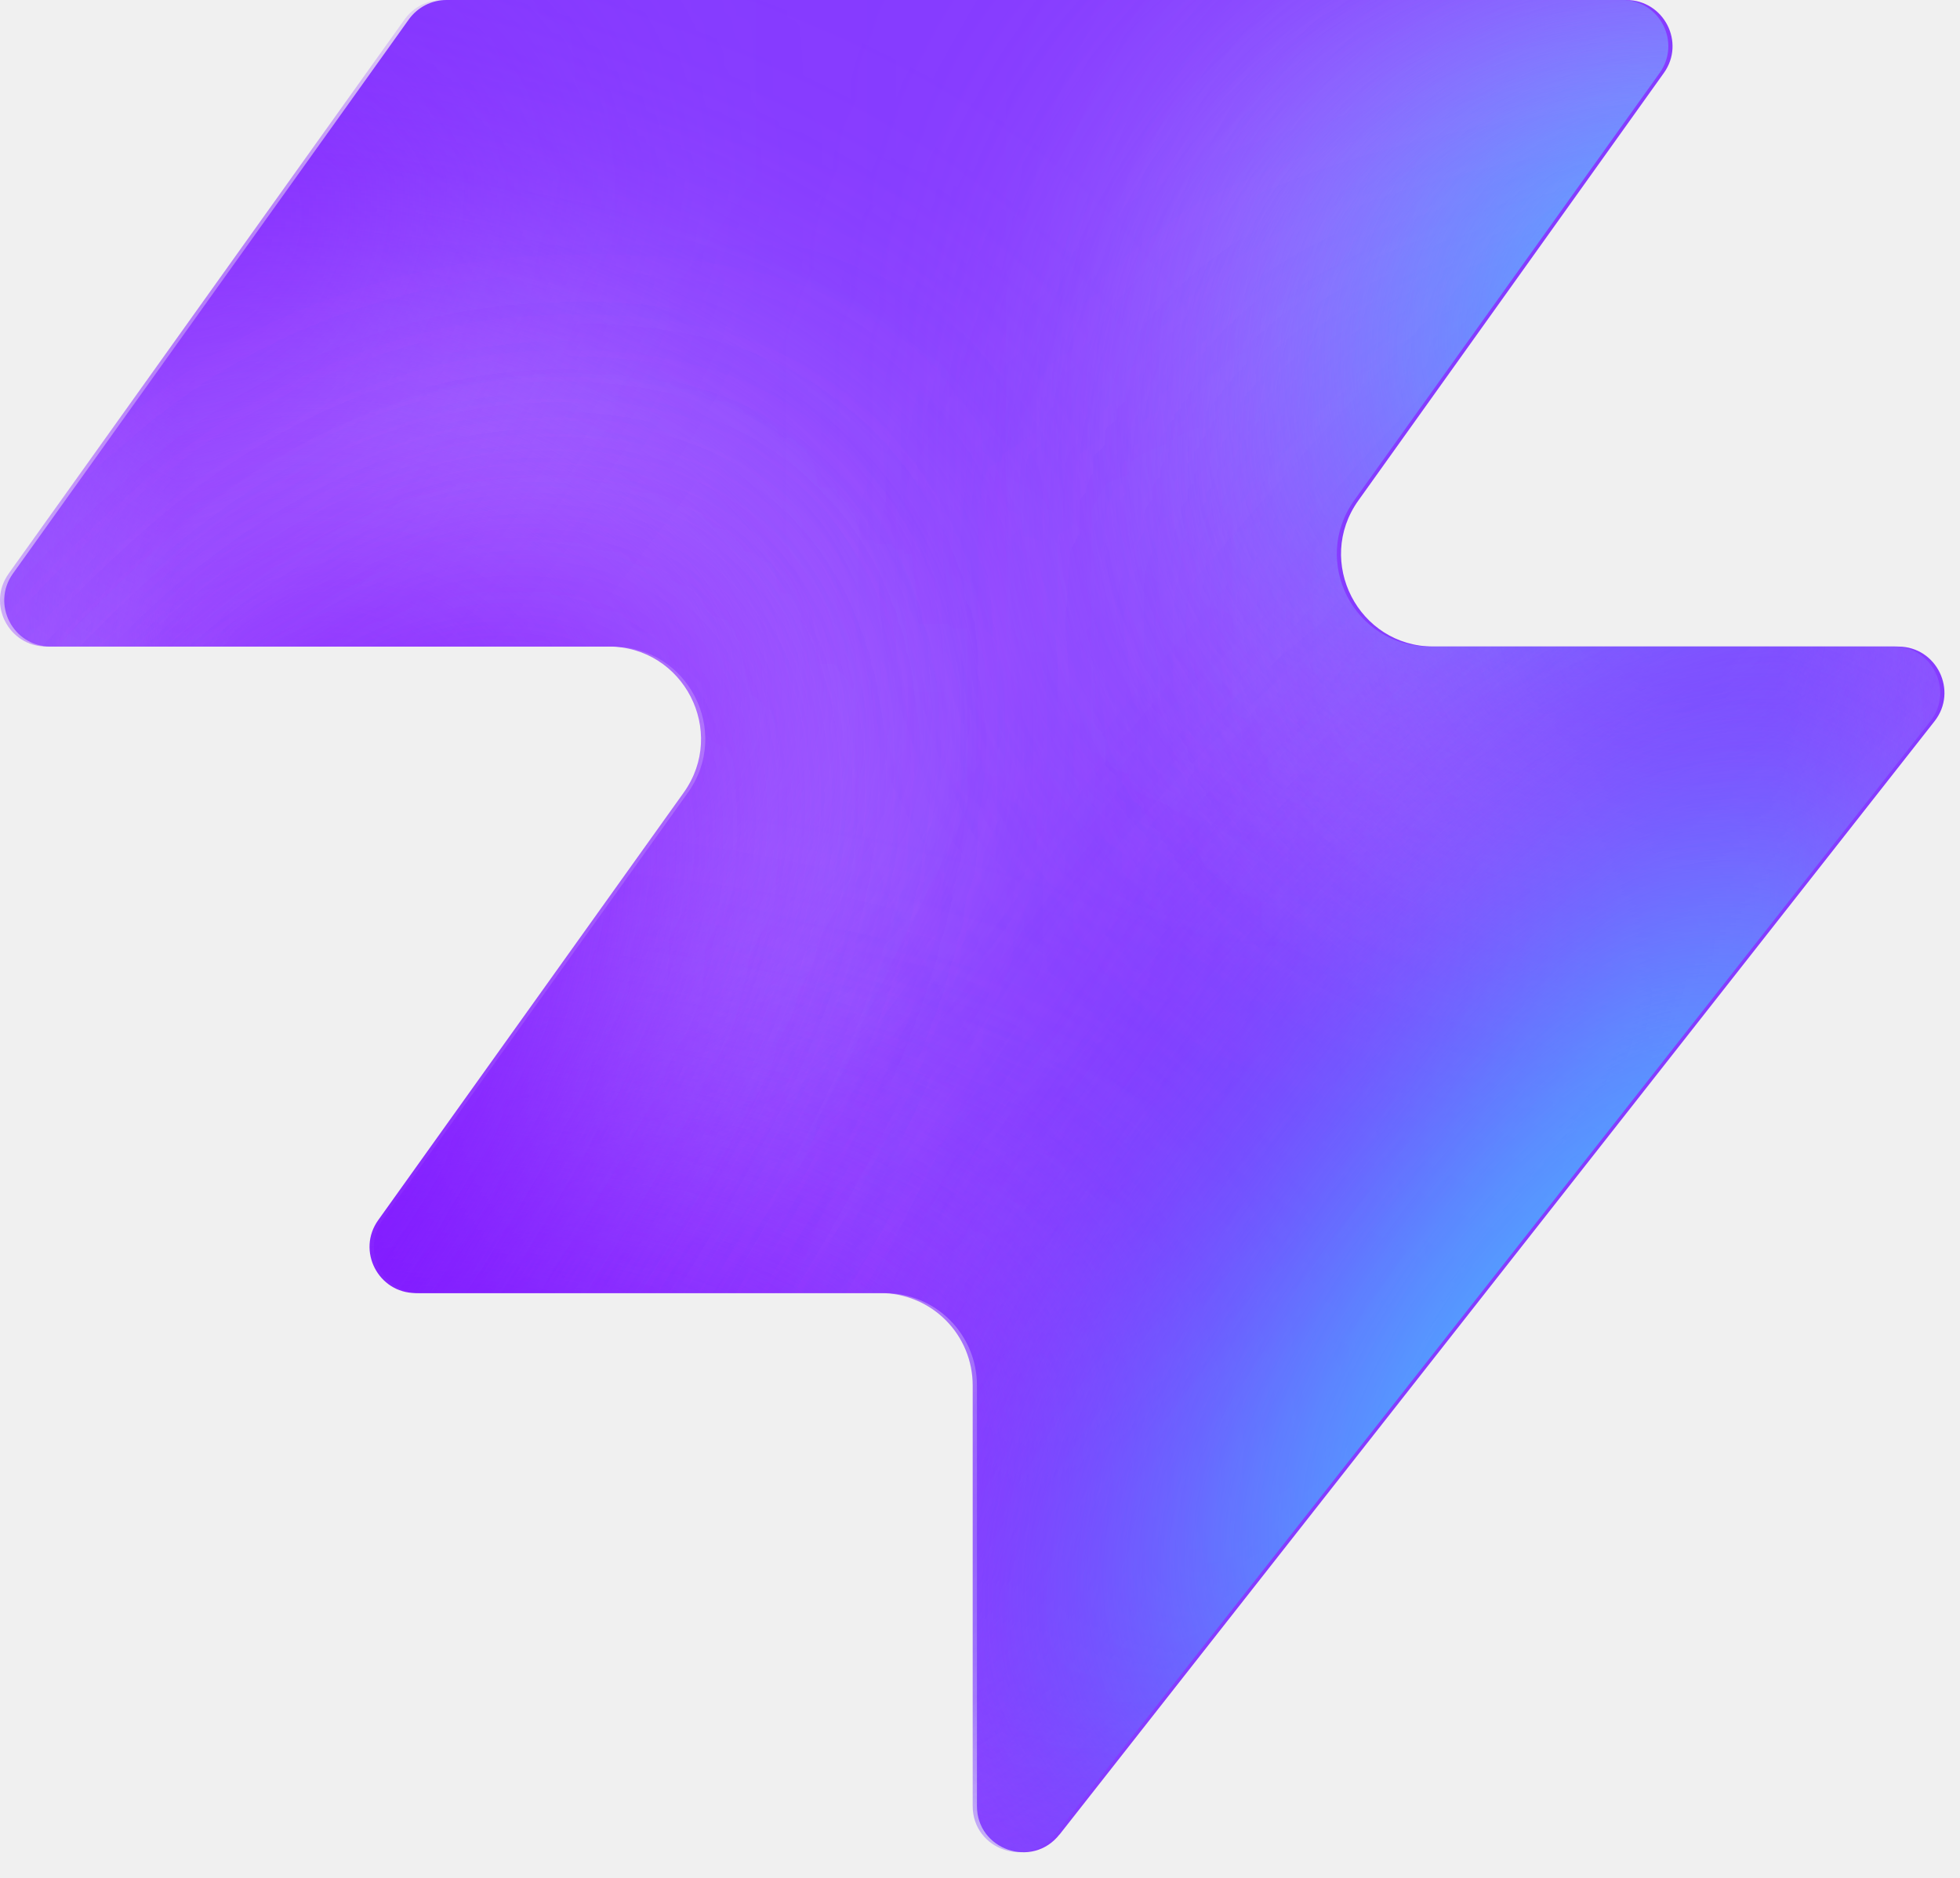
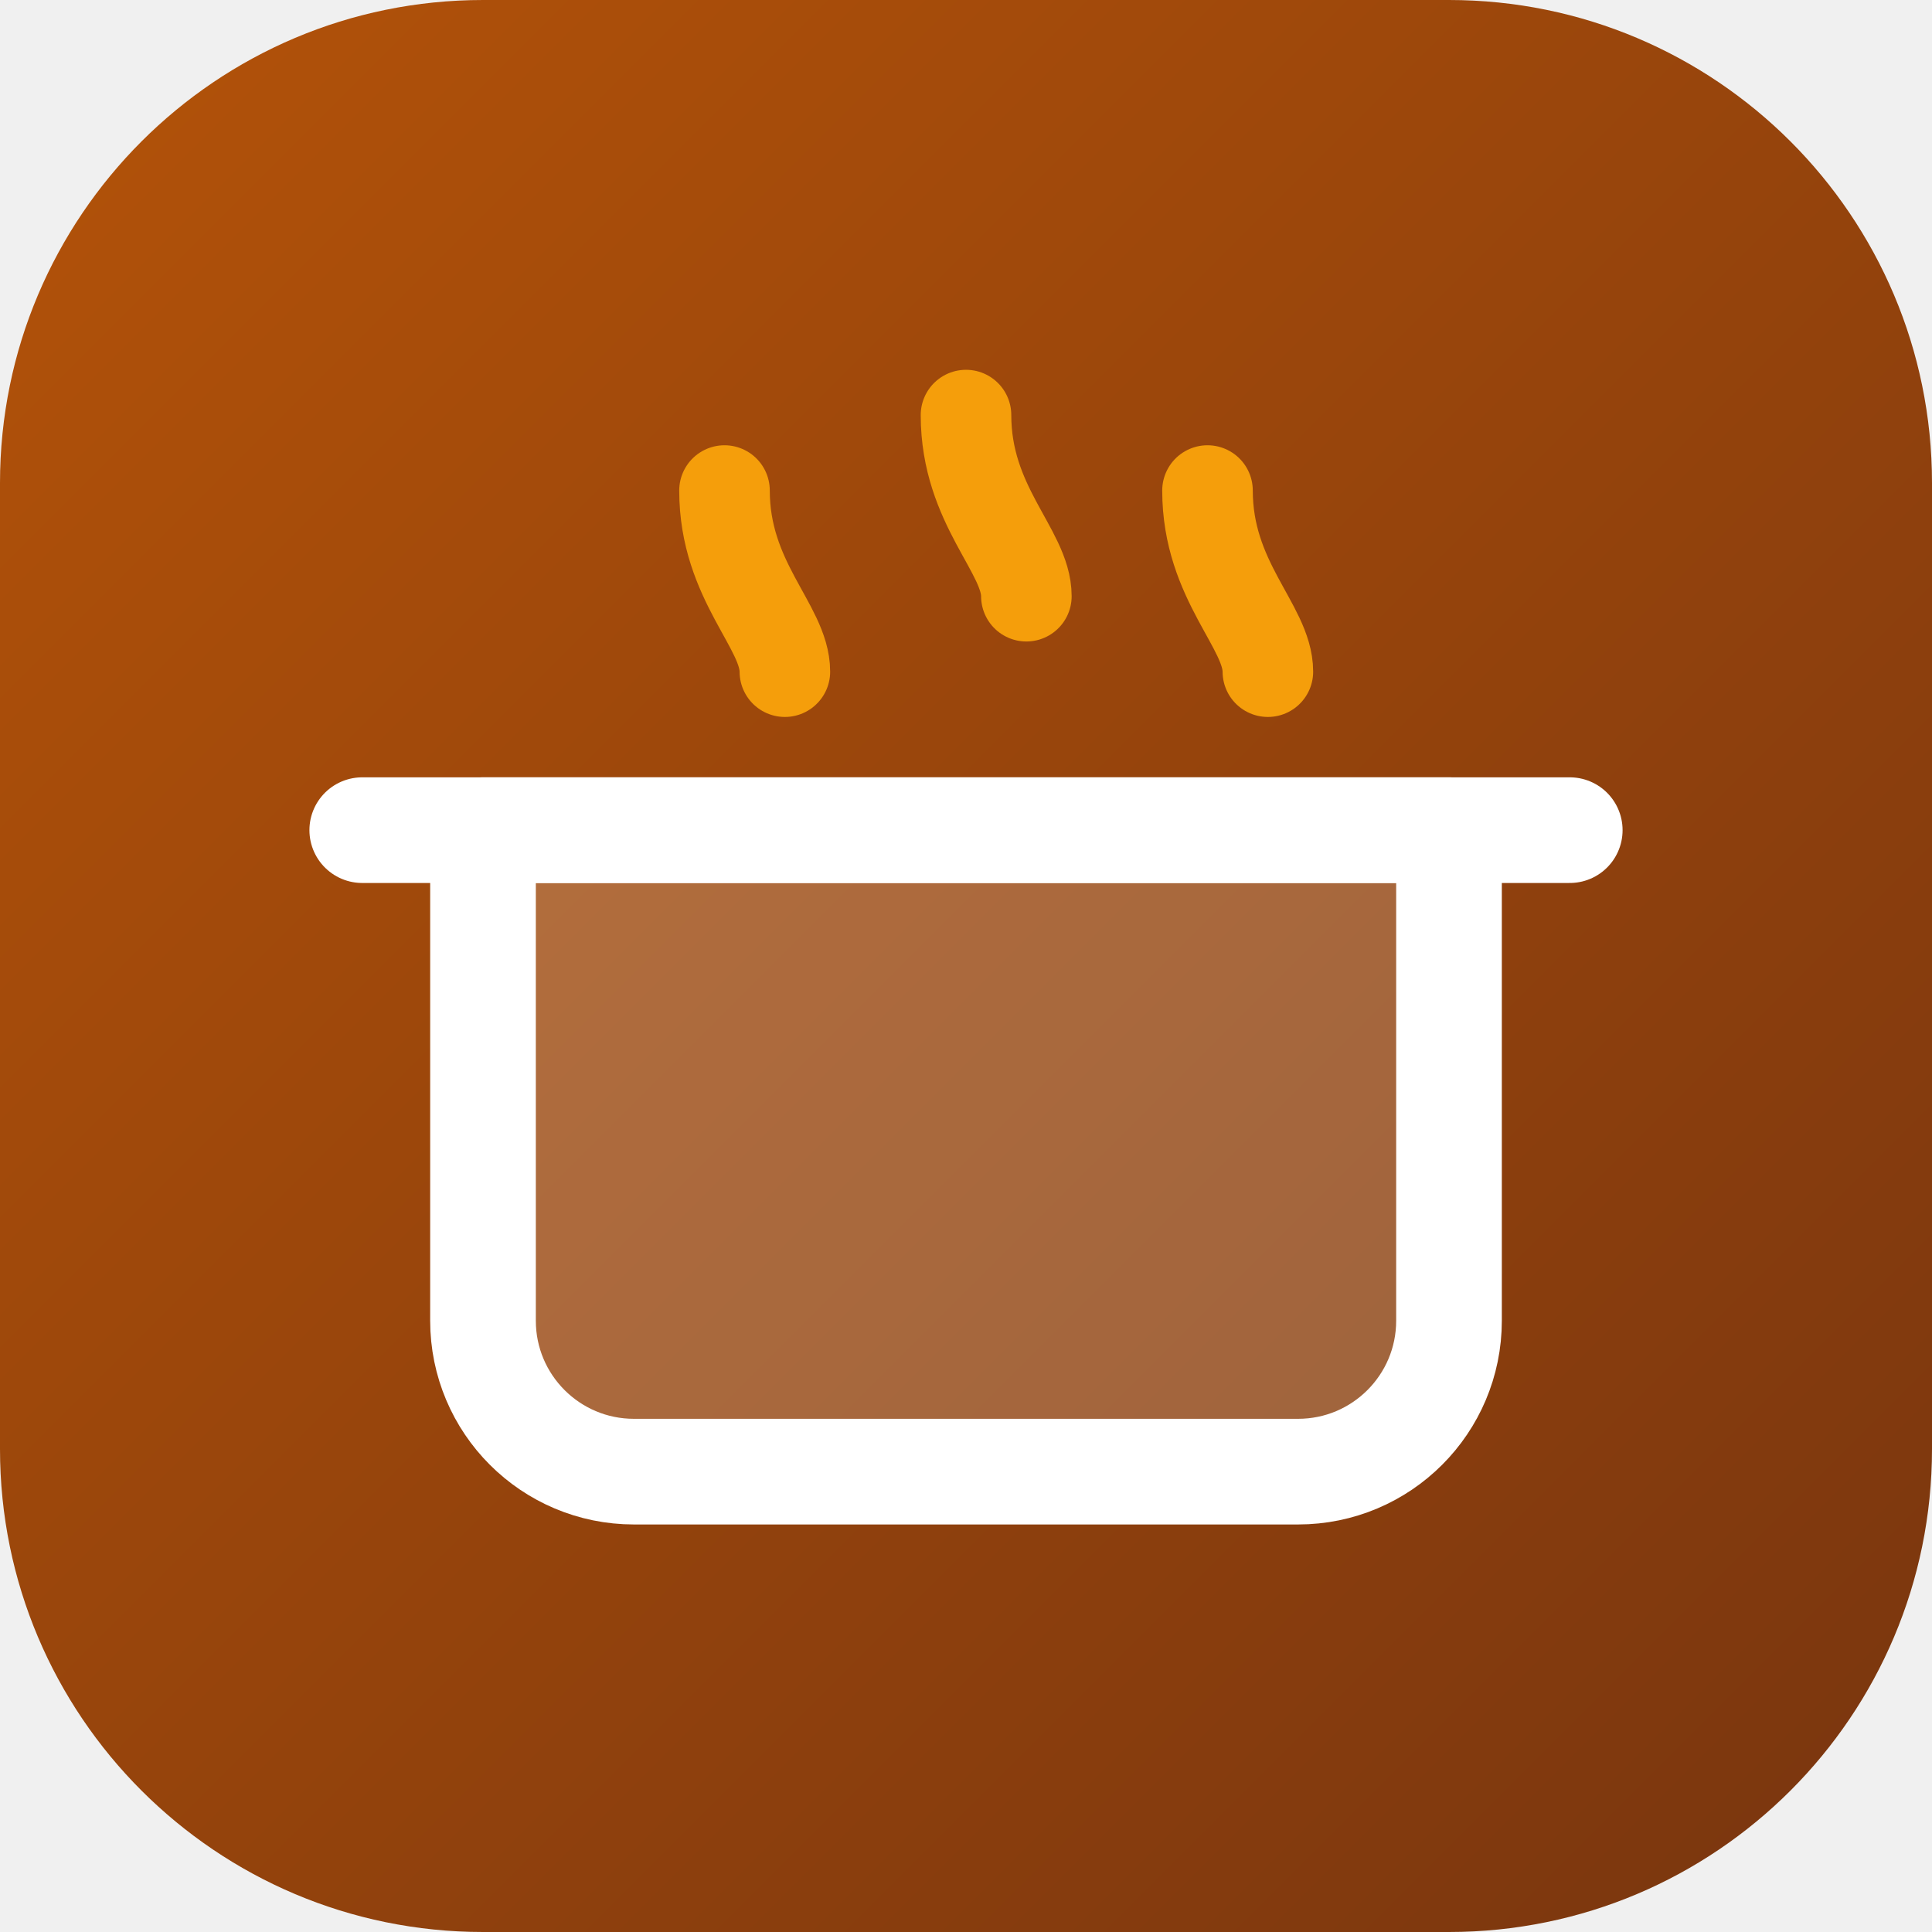
- <svg xmlns="http://www.w3.org/2000/svg" width="48" height="46" fill="none" viewBox="0 0 48 46">
-   <path fill="#863bff" d="M25.946 44.938c-.664.845-2.021.375-2.021-.698V33.937a2.26 2.26 0 0 0-2.262-2.262H10.287c-.92 0-1.456-1.04-.92-1.788l7.48-10.471c1.07-1.497 0-3.578-1.842-3.578H1.237c-.92 0-1.456-1.04-.92-1.788L10.013.474c.214-.297.556-.474.92-.474h28.894c.92 0 1.456 1.04.92 1.788l-7.48 10.471c-1.07 1.498 0 3.579 1.842 3.579h11.377c.943 0 1.473 1.088.89 1.83L25.947 44.94z" style="fill:#863bff;fill:color(display-p3 .525 .23 1);fill-opacity:1" />
-   <mask id="a" width="48" height="46" x="0" y="0" maskUnits="userSpaceOnUse" style="mask-type:alpha">
-     <path fill="#000" d="M25.842 44.938c-.664.844-2.021.375-2.021-.698V33.937a2.26 2.26 0 0 0-2.262-2.262H10.183c-.92 0-1.456-1.04-.92-1.788l7.48-10.471c1.07-1.498 0-3.579-1.842-3.579H1.133c-.92 0-1.456-1.04-.92-1.787L9.91.473c.214-.297.556-.474.92-.474h28.894c.92 0 1.456 1.04.92 1.788l-7.48 10.471c-1.07 1.498 0 3.578 1.842 3.578h11.377c.943 0 1.473 1.088.89 1.832L25.843 44.94z" style="fill:#000;fill-opacity:1" />
-   </mask>
-   <g mask="url(#a)">
-     <g filter="url(#b)">
-       <ellipse cx="5.508" cy="14.704" fill="#ede6ff" rx="5.508" ry="14.704" style="fill:#ede6ff;fill:color(display-p3 .927 .903 1);fill-opacity:1" transform="matrix(.00324 1 1 -.00324 -4.47 31.516)" />
-     </g>
-     <g filter="url(#c)">
-       <ellipse cx="10.399" cy="29.851" fill="#ede6ff" rx="10.399" ry="29.851" style="fill:#ede6ff;fill:color(display-p3 .927 .903 1);fill-opacity:1" transform="matrix(.00324 1 1 -.00324 -39.328 7.883)" />
-     </g>
-     <g filter="url(#d)">
-       <ellipse cx="5.508" cy="30.487" fill="#7e14ff" rx="5.508" ry="30.487" style="fill:#7e14ff;fill:color(display-p3 .492 .077 1);fill-opacity:1" transform="rotate(89.814 -25.913 -14.639)scale(1 -1)" />
-     </g>
-     <g filter="url(#e)">
-       <ellipse cx="5.508" cy="30.599" fill="#7e14ff" rx="5.508" ry="30.599" style="fill:#7e14ff;fill:color(display-p3 .492 .077 1);fill-opacity:1" transform="rotate(89.814 -32.644 -3.334)scale(1 -1)" />
-     </g>
-     <g filter="url(#f)">
-       <ellipse cx="5.508" cy="30.599" fill="#7e14ff" rx="5.508" ry="30.599" style="fill:#7e14ff;fill:color(display-p3 .492 .077 1);fill-opacity:1" transform="matrix(.00324 1 1 -.00324 -34.34 30.47)" />
-     </g>
-     <g filter="url(#g)">
-       <ellipse cx="14.072" cy="22.078" fill="#ede6ff" rx="14.072" ry="22.078" style="fill:#ede6ff;fill:color(display-p3 .927 .903 1);fill-opacity:1" transform="rotate(93.35 24.506 48.493)scale(-1 1)" />
-     </g>
-     <g filter="url(#h)">
-       <ellipse cx="3.47" cy="21.501" fill="#7e14ff" rx="3.47" ry="21.501" style="fill:#7e14ff;fill:color(display-p3 .492 .077 1);fill-opacity:1" transform="rotate(89.009 28.708 47.59)scale(-1 1)" />
-     </g>
-     <g filter="url(#i)">
-       <ellipse cx="3.47" cy="21.501" fill="#7e14ff" rx="3.47" ry="21.501" style="fill:#7e14ff;fill:color(display-p3 .492 .077 1);fill-opacity:1" transform="rotate(89.009 28.708 47.59)scale(-1 1)" />
-     </g>
-     <g filter="url(#j)">
-       <ellipse cx=".387" cy="8.972" fill="#7e14ff" rx="4.407" ry="29.108" style="fill:#7e14ff;fill:color(display-p3 .492 .077 1);fill-opacity:1" transform="rotate(39.51 .387 8.972)" />
-     </g>
-     <g filter="url(#k)">
-       <ellipse cx="47.523" cy="-6.092" fill="#7e14ff" rx="4.407" ry="29.108" style="fill:#7e14ff;fill:color(display-p3 .492 .077 1);fill-opacity:1" transform="rotate(37.892 47.523 -6.092)" />
-     </g>
-     <g filter="url(#l)">
-       <ellipse cx="41.412" cy="6.333" fill="#47bfff" rx="5.971" ry="9.665" style="fill:#47bfff;fill:color(display-p3 .28 .748 1);fill-opacity:1" transform="rotate(37.892 41.412 6.333)" />
-     </g>
-     <g filter="url(#m)">
-       <ellipse cx="-1.879" cy="38.332" fill="#7e14ff" rx="4.407" ry="29.108" style="fill:#7e14ff;fill:color(display-p3 .492 .077 1);fill-opacity:1" transform="rotate(37.892 -1.88 38.332)" />
-     </g>
-     <g filter="url(#n)">
-       <ellipse cx="-1.879" cy="38.332" fill="#7e14ff" rx="4.407" ry="29.108" style="fill:#7e14ff;fill:color(display-p3 .492 .077 1);fill-opacity:1" transform="rotate(37.892 -1.88 38.332)" />
-     </g>
-     <g filter="url(#o)">
-       <ellipse cx="35.651" cy="29.907" fill="#7e14ff" rx="4.407" ry="29.108" style="fill:#7e14ff;fill:color(display-p3 .492 .077 1);fill-opacity:1" transform="rotate(37.892 35.651 29.907)" />
-     </g>
-     <g filter="url(#p)">
-       <ellipse cx="38.418" cy="32.4" fill="#47bfff" rx="5.971" ry="15.297" style="fill:#47bfff;fill:color(display-p3 .28 .748 1);fill-opacity:1" transform="rotate(37.892 38.418 32.4)" />
-     </g>
+ <svg xmlns="http://www.w3.org/2000/svg" viewBox="0 0 512 512" width="100%" height="100%">
+   <defs>
+     <linearGradient id="bgGrad" x1="0%" y1="0%" x2="100%" y2="100%">
+       <stop offset="0%" stop-color="#b45309" />
+       <stop offset="100%" stop-color="#78350f" />
+     </linearGradient>
+   </defs>
+   <rect width="512" height="512" rx="128" fill="url(#bgGrad)" />
+   <g fill="none" stroke="#ffffff" stroke-linecap="round" stroke-linejoin="round" stroke-width="28">
+     <path d="M128 220h256v130a40 40 0 0 1-40 40H168a40 40 0 0 1-40-40V220z" fill="#ffffff" fill-opacity="0.2" />
+     <path d="M96 220h320" />
+     <path d="M192 130c0 24 16 36 16 48M256 110c0 24 16 36 16 48M320 130c0 24 16 36 16 48" stroke="#f59e0b" stroke-width="24" />
  </g>
-   <defs>
-     <filter id="b" width="60.045" height="41.654" x="-19.77" y="16.149" color-interpolation-filters="sRGB" filterUnits="userSpaceOnUse">
-       <feFlood flood-opacity="0" result="BackgroundImageFix" />
-       <feBlend in="SourceGraphic" in2="BackgroundImageFix" result="shape" />
-       <feGaussianBlur result="effect1_foregroundBlur_2002_17158" stdDeviation="7.659" />
-     </filter>
-     <filter id="c" width="90.34" height="51.437" x="-54.613" y="-7.533" color-interpolation-filters="sRGB" filterUnits="userSpaceOnUse">
-       <feFlood flood-opacity="0" result="BackgroundImageFix" />
-       <feBlend in="SourceGraphic" in2="BackgroundImageFix" result="shape" />
-       <feGaussianBlur result="effect1_foregroundBlur_2002_17158" stdDeviation="7.659" />
-     </filter>
-     <filter id="d" width="79.355" height="29.4" x="-49.64" y="2.03" color-interpolation-filters="sRGB" filterUnits="userSpaceOnUse">
-       <feFlood flood-opacity="0" result="BackgroundImageFix" />
-       <feBlend in="SourceGraphic" in2="BackgroundImageFix" result="shape" />
-       <feGaussianBlur result="effect1_foregroundBlur_2002_17158" stdDeviation="4.596" />
-     </filter>
-     <filter id="e" width="79.579" height="29.4" x="-45.045" y="20.029" color-interpolation-filters="sRGB" filterUnits="userSpaceOnUse">
-       <feFlood flood-opacity="0" result="BackgroundImageFix" />
-       <feBlend in="SourceGraphic" in2="BackgroundImageFix" result="shape" />
-       <feGaussianBlur result="effect1_foregroundBlur_2002_17158" stdDeviation="4.596" />
-     </filter>
-     <filter id="f" width="79.579" height="29.4" x="-43.513" y="21.178" color-interpolation-filters="sRGB" filterUnits="userSpaceOnUse">
-       <feFlood flood-opacity="0" result="BackgroundImageFix" />
-       <feBlend in="SourceGraphic" in2="BackgroundImageFix" result="shape" />
-       <feGaussianBlur result="effect1_foregroundBlur_2002_17158" stdDeviation="4.596" />
-     </filter>
-     <filter id="g" width="74.749" height="58.852" x="15.756" y="-17.901" color-interpolation-filters="sRGB" filterUnits="userSpaceOnUse">
-       <feFlood flood-opacity="0" result="BackgroundImageFix" />
-       <feBlend in="SourceGraphic" in2="BackgroundImageFix" result="shape" />
-       <feGaussianBlur result="effect1_foregroundBlur_2002_17158" stdDeviation="7.659" />
-     </filter>
-     <filter id="h" width="61.377" height="25.362" x="23.548" y="2.284" color-interpolation-filters="sRGB" filterUnits="userSpaceOnUse">
-       <feFlood flood-opacity="0" result="BackgroundImageFix" />
-       <feBlend in="SourceGraphic" in2="BackgroundImageFix" result="shape" />
-       <feGaussianBlur result="effect1_foregroundBlur_2002_17158" stdDeviation="4.596" />
-     </filter>
-     <filter id="i" width="61.377" height="25.362" x="23.548" y="2.284" color-interpolation-filters="sRGB" filterUnits="userSpaceOnUse">
-       <feFlood flood-opacity="0" result="BackgroundImageFix" />
-       <feBlend in="SourceGraphic" in2="BackgroundImageFix" result="shape" />
-       <feGaussianBlur result="effect1_foregroundBlur_2002_17158" stdDeviation="4.596" />
-     </filter>
-     <filter id="j" width="56.045" height="63.649" x="-27.636" y="-22.853" color-interpolation-filters="sRGB" filterUnits="userSpaceOnUse">
-       <feFlood flood-opacity="0" result="BackgroundImageFix" />
-       <feBlend in="SourceGraphic" in2="BackgroundImageFix" result="shape" />
-       <feGaussianBlur result="effect1_foregroundBlur_2002_17158" stdDeviation="4.596" />
-     </filter>
-     <filter id="k" width="54.814" height="64.646" x="20.116" y="-38.415" color-interpolation-filters="sRGB" filterUnits="userSpaceOnUse">
-       <feFlood flood-opacity="0" result="BackgroundImageFix" />
-       <feBlend in="SourceGraphic" in2="BackgroundImageFix" result="shape" />
-       <feGaussianBlur result="effect1_foregroundBlur_2002_17158" stdDeviation="4.596" />
-     </filter>
-     <filter id="l" width="33.541" height="35.313" x="24.641" y="-11.323" color-interpolation-filters="sRGB" filterUnits="userSpaceOnUse">
-       <feFlood flood-opacity="0" result="BackgroundImageFix" />
-       <feBlend in="SourceGraphic" in2="BackgroundImageFix" result="shape" />
-       <feGaussianBlur result="effect1_foregroundBlur_2002_17158" stdDeviation="4.596" />
-     </filter>
-     <filter id="m" width="54.814" height="64.646" x="-29.286" y="6.009" color-interpolation-filters="sRGB" filterUnits="userSpaceOnUse">
-       <feFlood flood-opacity="0" result="BackgroundImageFix" />
-       <feBlend in="SourceGraphic" in2="BackgroundImageFix" result="shape" />
-       <feGaussianBlur result="effect1_foregroundBlur_2002_17158" stdDeviation="4.596" />
-     </filter>
-     <filter id="n" width="54.814" height="64.646" x="-29.286" y="6.009" color-interpolation-filters="sRGB" filterUnits="userSpaceOnUse">
-       <feFlood flood-opacity="0" result="BackgroundImageFix" />
-       <feBlend in="SourceGraphic" in2="BackgroundImageFix" result="shape" />
-       <feGaussianBlur result="effect1_foregroundBlur_2002_17158" stdDeviation="4.596" />
-     </filter>
-     <filter id="o" width="54.814" height="64.646" x="8.244" y="-2.416" color-interpolation-filters="sRGB" filterUnits="userSpaceOnUse">
-       <feFlood flood-opacity="0" result="BackgroundImageFix" />
-       <feBlend in="SourceGraphic" in2="BackgroundImageFix" result="shape" />
-       <feGaussianBlur result="effect1_foregroundBlur_2002_17158" stdDeviation="4.596" />
-     </filter>
-     <filter id="p" width="39.409" height="43.623" x="18.713" y="10.588" color-interpolation-filters="sRGB" filterUnits="userSpaceOnUse">
-       <feFlood flood-opacity="0" result="BackgroundImageFix" />
-       <feBlend in="SourceGraphic" in2="BackgroundImageFix" result="shape" />
-       <feGaussianBlur result="effect1_foregroundBlur_2002_17158" stdDeviation="4.596" />
-     </filter>
-   </defs>
</svg>
